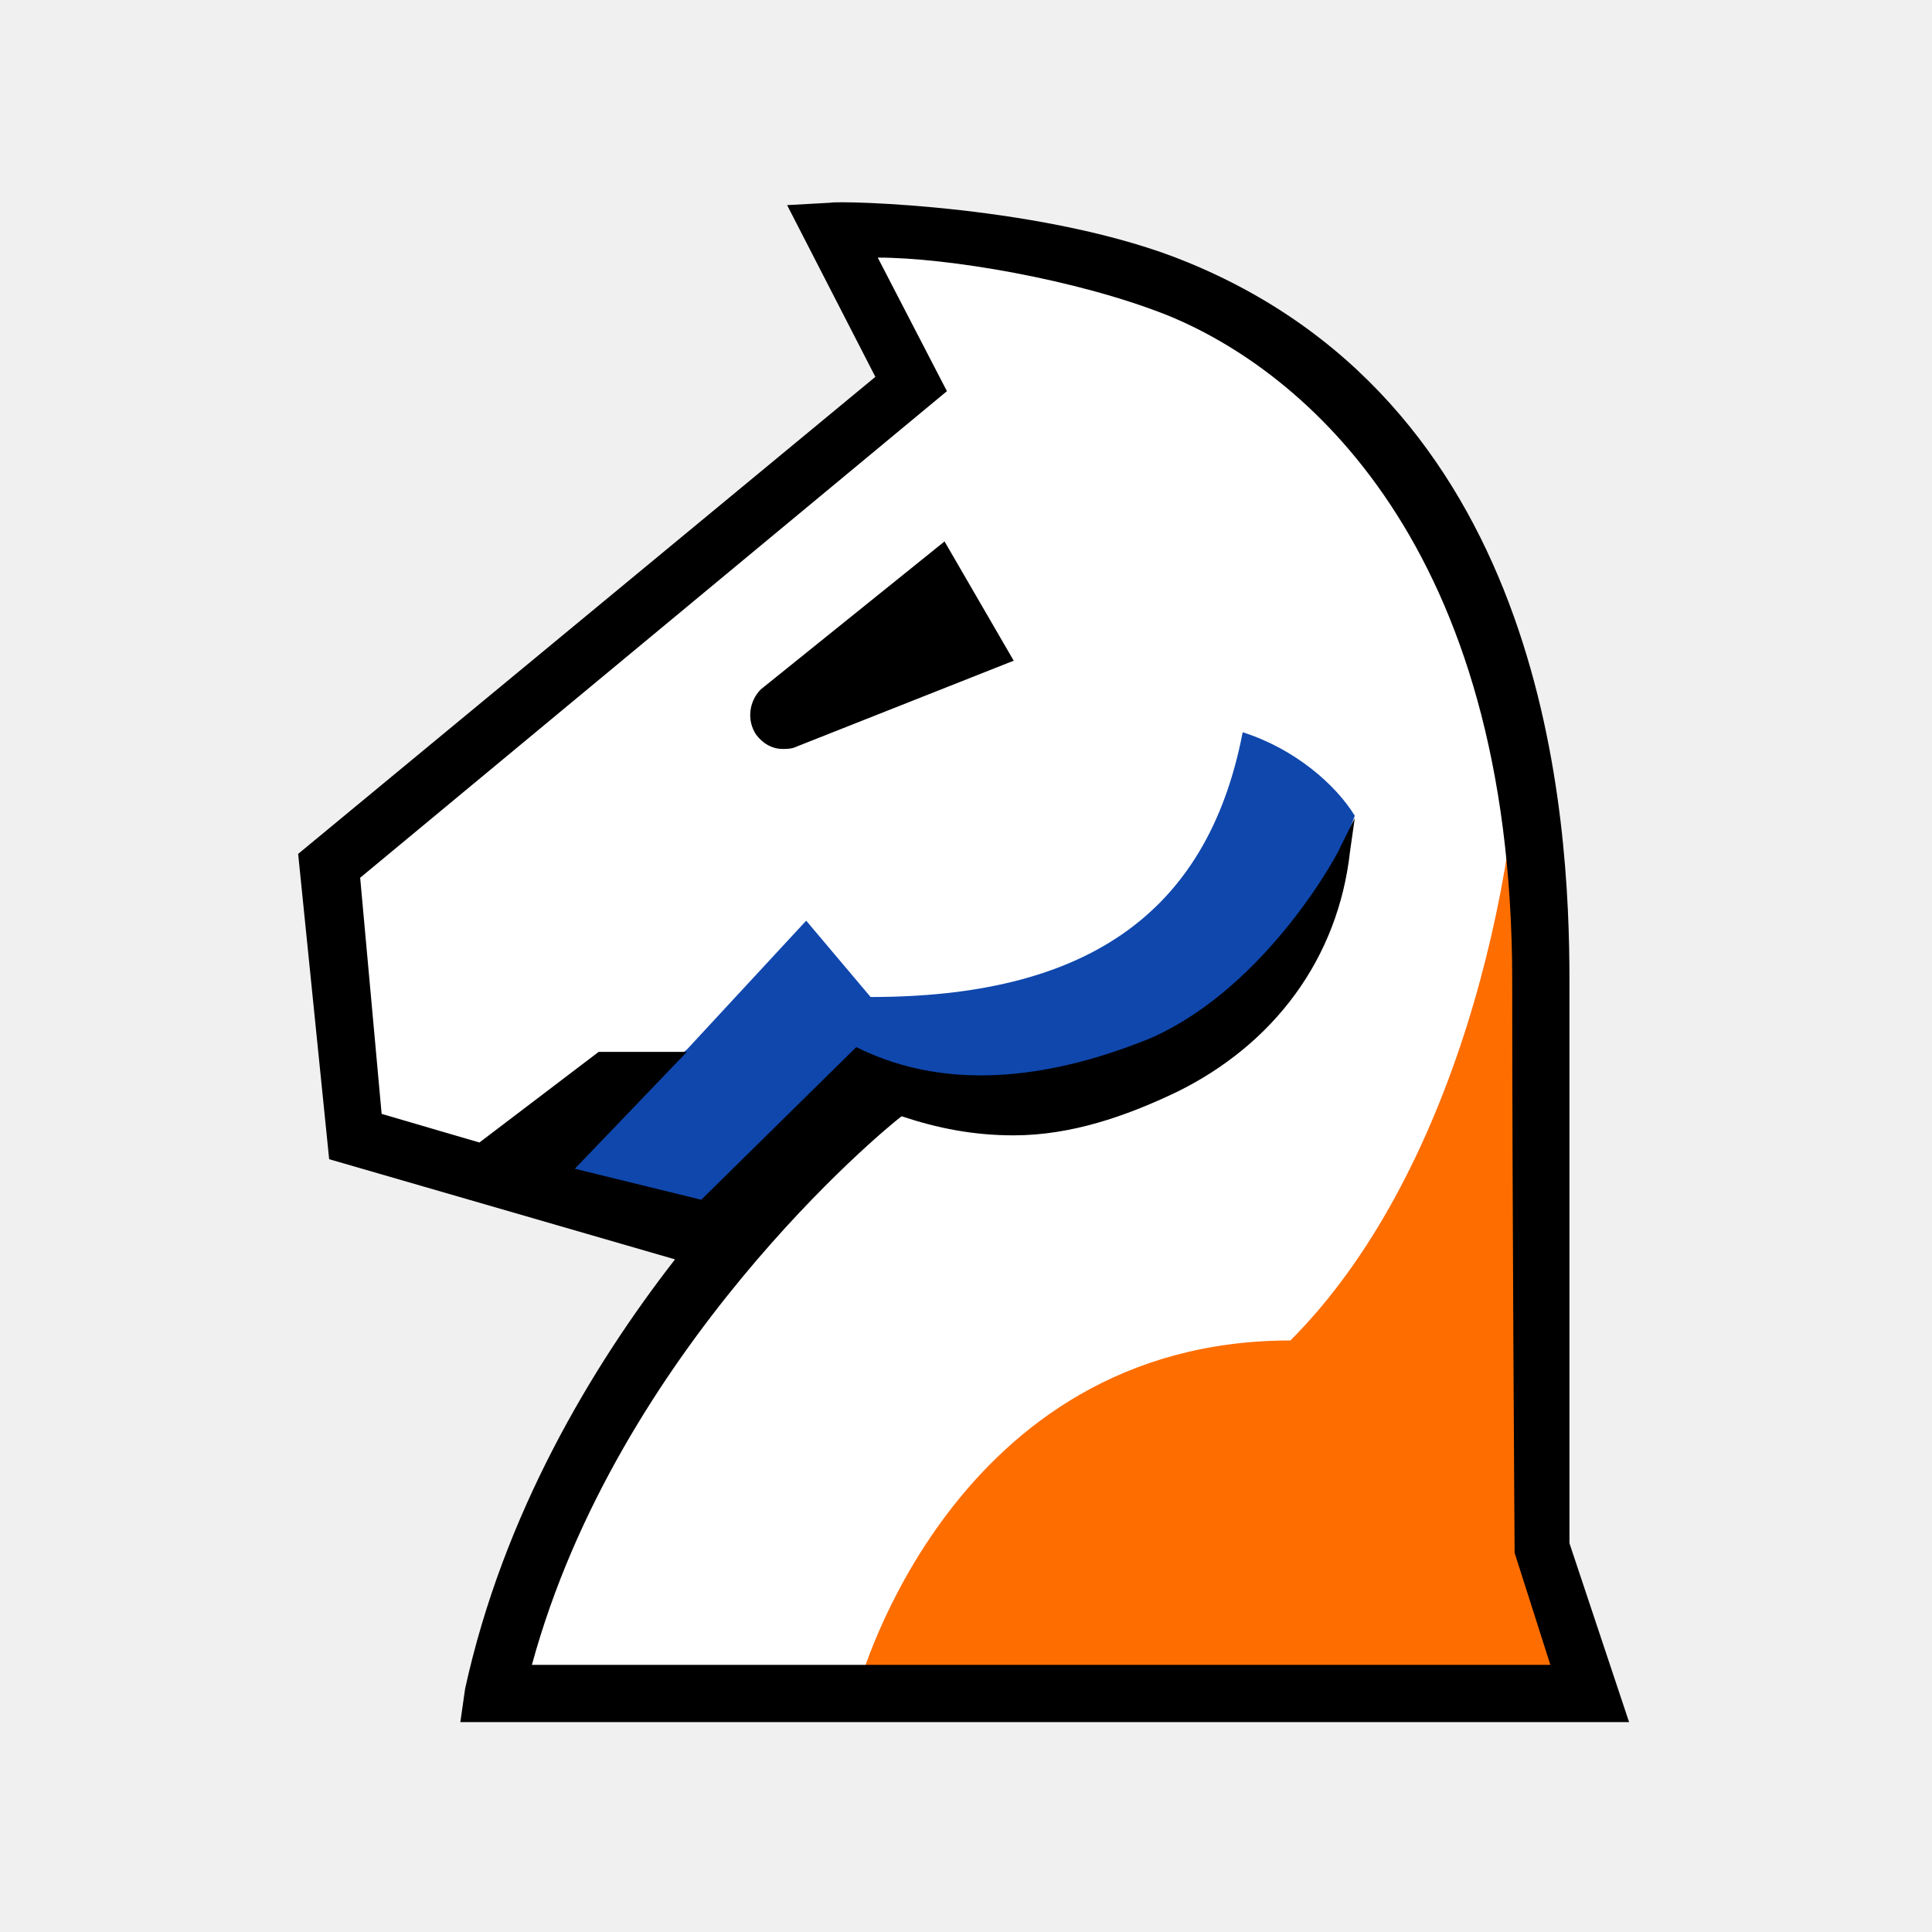
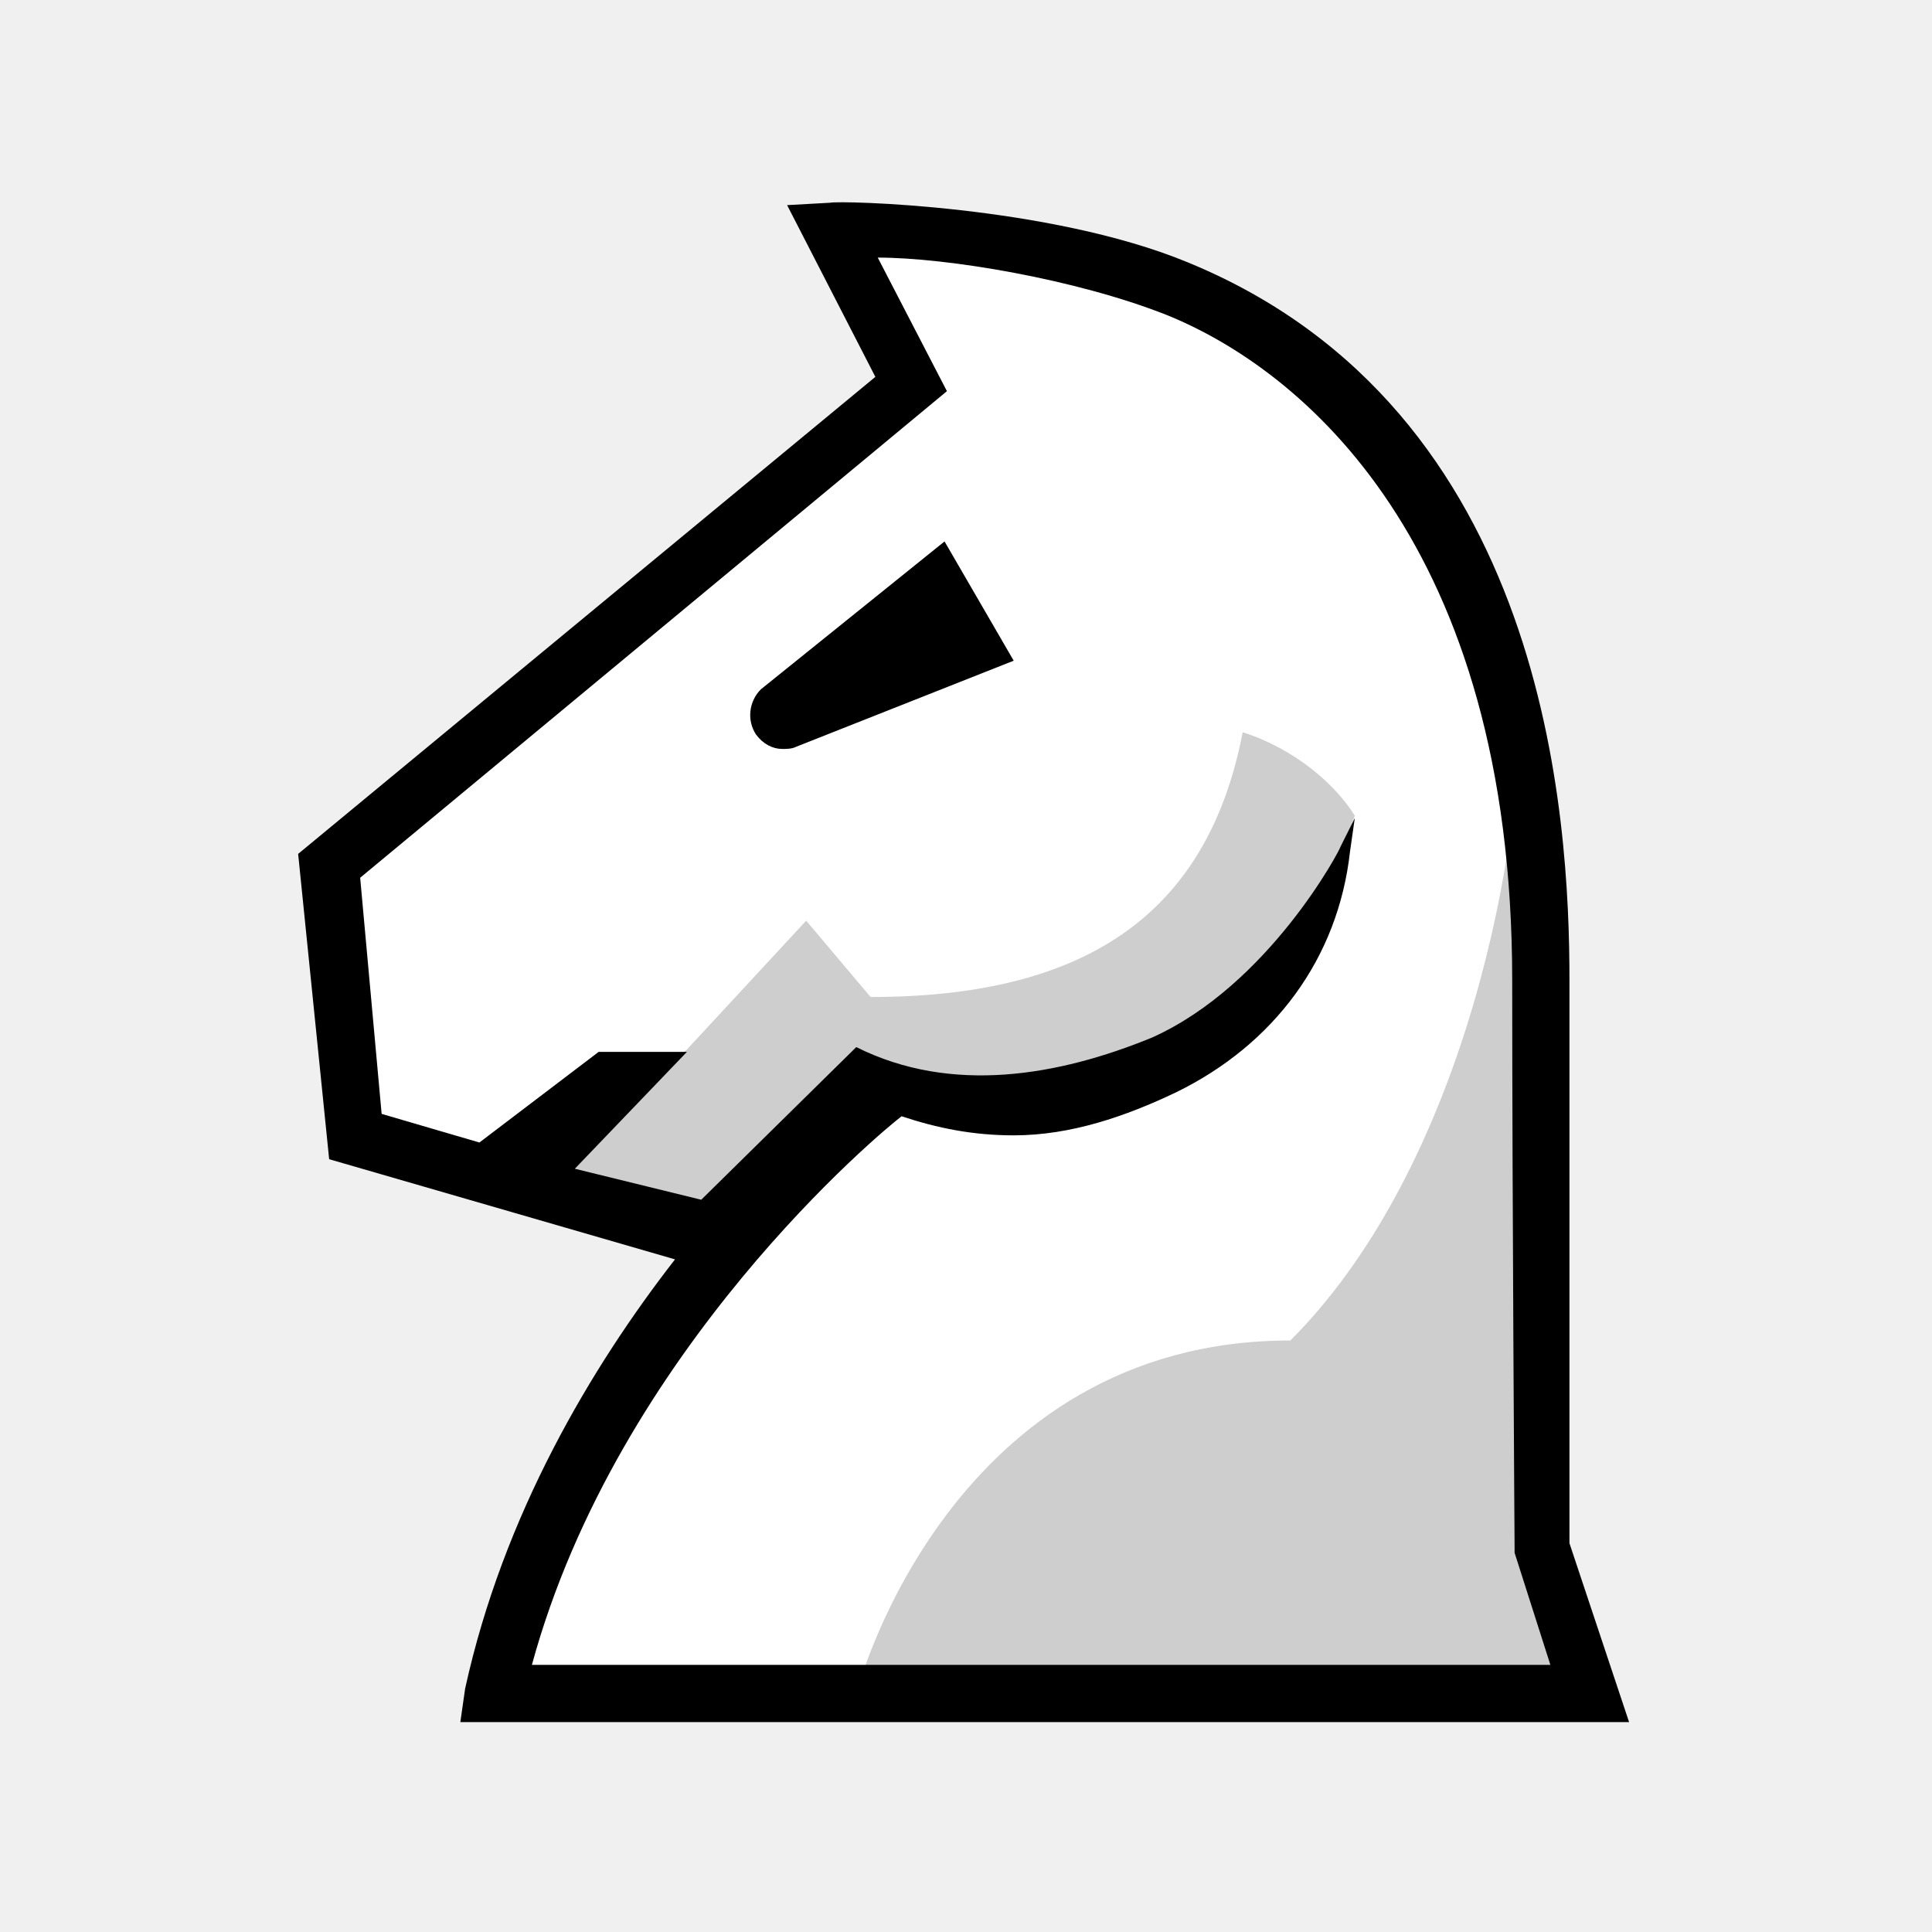
<svg xmlns="http://www.w3.org/2000/svg" version="1.1" id="Layer_3" x="0px" y="0px" viewBox="0 0 81 81" style="enable-background:new 0 0 81 81;" xml:space="preserve">
-   <defs id="defs5" />
-   <style type="text/css" id="style1">
+   <style type="text/css">
	.st0{fill:none;}
	.st1{fill:#FFFFFF;}
	.st2{fill:#CFCECF;}
</style>
-   <rect class="st0" width="81" height="81" id="rect1" />
-   <path class="st1" d="M49,45.1c-3.3,1.6-7.2,1.9-11,0.7l-0.4-0.1l-0.3,0.2c-0.1,0.1-11.9,9.9-15.7,23.7l-0.3,0.9H66L64.2,65v-0.1  c0-0.1-0.1-14.8-0.1-23.8c0-16.9-7.6-25.6-15-28.6c-3.7-1.4-9.2-2.5-12.4-2.5h-1.2l3.2,6.2L14.3,36.5l1,10.8l5,1.4l5.1-3.9H27  l-4.3,4.5l1.1,0.4l6.7,1.9l5.5-6.8c3.5,1.5,7.7,1.3,12.5-0.6c2.8-1.2,5.1-3.6,6.5-5.6C54.1,41.4,52,43.7,49,45.1z" id="path1" />
-   <path d="M39.6,22.7l-7.7,6.2c-0.5,0.5-0.6,1.3-0.2,1.9c0.3,0.4,0.7,0.6,1.1,0.6c0.2,0,0.4,0,0.6-0.1l9.1-3.6L39.6,22.7z" id="path2" />
-   <path class="st2" d="M36,70.7L57.4,71h8.5c0,0-2.1-5.2-2.1-7.2c0-8.2,0-29.9,0-35.2c0,8.4-2.9,20.8-9.7,27.6  C39.9,56.2,36,70.7,36,70.7z" id="path3" style="fill:#fe6d00;fill-opacity:1" />
-   <path class="st2" d="M35.6,47.3l1.3-1.8l8.8,0.8l4.8-2.2l3.9-3.4l2.4-6.5c-0.8-1.3-2.5-2.8-4.7-3.5c-1.5,7.8-6.8,11.1-15.6,11.1  l-2.7-3.2l-5,5.4L23,48.8l7,4.5L35.6,47.3z" id="path4" style="fill:#0f47ad;fill-opacity:1" />
-   <path d="M19.3,72.2h49l-2.5-7.5c0-1.9,0-15.1,0-23.6c0-6.8-0.9-23.9-16-30.1c-5.8-2.4-14.6-2.6-15-2.5L33,8.6l3.7,7.2l-24.2,20  l1.3,12.8l14.5,4.2c-3.5,4.5-7.2,10.7-8.8,18L19.3,72.2z M37.8,46.8c1.5,0.5,3,0.8,4.7,0.8c2.4,0,4.7-0.8,6.8-1.8  c4.1-2,6.8-5.6,7.3-10.1l0.2-1.4l-0.6,1.2c0,0.1-3,5.8-7.9,8c-3.9,1.6-8.4,2.4-12.4,0.4l-6.5,6.4L24.1,49l4.7-4.9h-3.7l-5,3.8  L16,46.7l-0.9-9.9l24.6-20.4l-2.9-5.6c2.9,0,8.3,0.9,12.1,2.4c5.7,2.3,14.5,9.6,14.5,27.9c0,9.1,0.1,23.8,0.1,23.8v0.2l1.5,4.7H22.3  C25.9,56.6,37,47.4,37.8,46.8z" id="path5" />
+   <rect class="st0" width="81" height="81" />
+   <path class="st1" d="M49,45.1c-3.3,1.6-7.2,1.9-11,0.7l-0.4-0.1l-0.3,0.2c-0.1,0.1-11.9,9.9-15.7,23.7l-0.3,0.9H66L64.2,65v-0.1  c0-0.1-0.1-14.8-0.1-23.8c0-16.9-7.6-25.6-15-28.6c-3.7-1.4-9.2-2.5-12.4-2.5h-1.2l3.2,6.2L14.3,36.5l1,10.8l5,1.4l5.1-3.9H27  l-4.3,4.5l1.1,0.4l6.7,1.9l5.5-6.8c3.5,1.5,7.7,1.3,12.5-0.6c2.8-1.2,5.1-3.6,6.5-5.6C54.1,41.4,52,43.7,49,45.1z" />
+   <path d="M39.6,22.7l-7.7,6.2c-0.5,0.5-0.6,1.3-0.2,1.9c0.3,0.4,0.7,0.6,1.1,0.6c0.2,0,0.4,0,0.6-0.1l9.1-3.6L39.6,22.7z" />
+   <path class="st2" d="M36,70.7L57.4,71h8.5c0,0-2.1-5.2-2.1-7.2c0-8.2,0-29.9,0-35.2c0,8.4-2.9,20.8-9.7,27.6  C39.9,56.2,36,70.7,36,70.7z" />
+   <path class="st2" d="M35.6,47.3l1.3-1.8l8.8,0.8l4.8-2.2l3.9-3.4l2.4-6.5c-0.8-1.3-2.5-2.8-4.7-3.5c-1.5,7.8-6.8,11.1-15.6,11.1  l-2.7-3.2l-5,5.4L23,48.8l7,4.5L35.6,47.3z" />
+   <path d="M19.3,72.2h49l-2.5-7.5c0-1.9,0-15.1,0-23.6c0-6.8-0.9-23.9-16-30.1c-5.8-2.4-14.6-2.6-15-2.5L33,8.6l3.7,7.2l-24.2,20  l1.3,12.8l14.5,4.2c-3.5,4.5-7.2,10.7-8.8,18L19.3,72.2z M37.8,46.8c1.5,0.5,3,0.8,4.7,0.8c2.4,0,4.7-0.8,6.8-1.8  c4.1-2,6.8-5.6,7.3-10.1l0.2-1.4l-0.6,1.2c0,0.1-3,5.8-7.9,8c-3.9,1.6-8.4,2.4-12.4,0.4l-6.5,6.4L24.1,49l4.7-4.9h-3.7l-5,3.8  L16,46.7l-0.9-9.9l24.6-20.4l-2.9-5.6c2.9,0,8.3,0.9,12.1,2.4c5.7,2.3,14.5,9.6,14.5,27.9c0,9.1,0.1,23.8,0.1,23.8v0.2l1.5,4.7H22.3  C25.9,56.6,37,47.4,37.8,46.8z" />
</svg>
